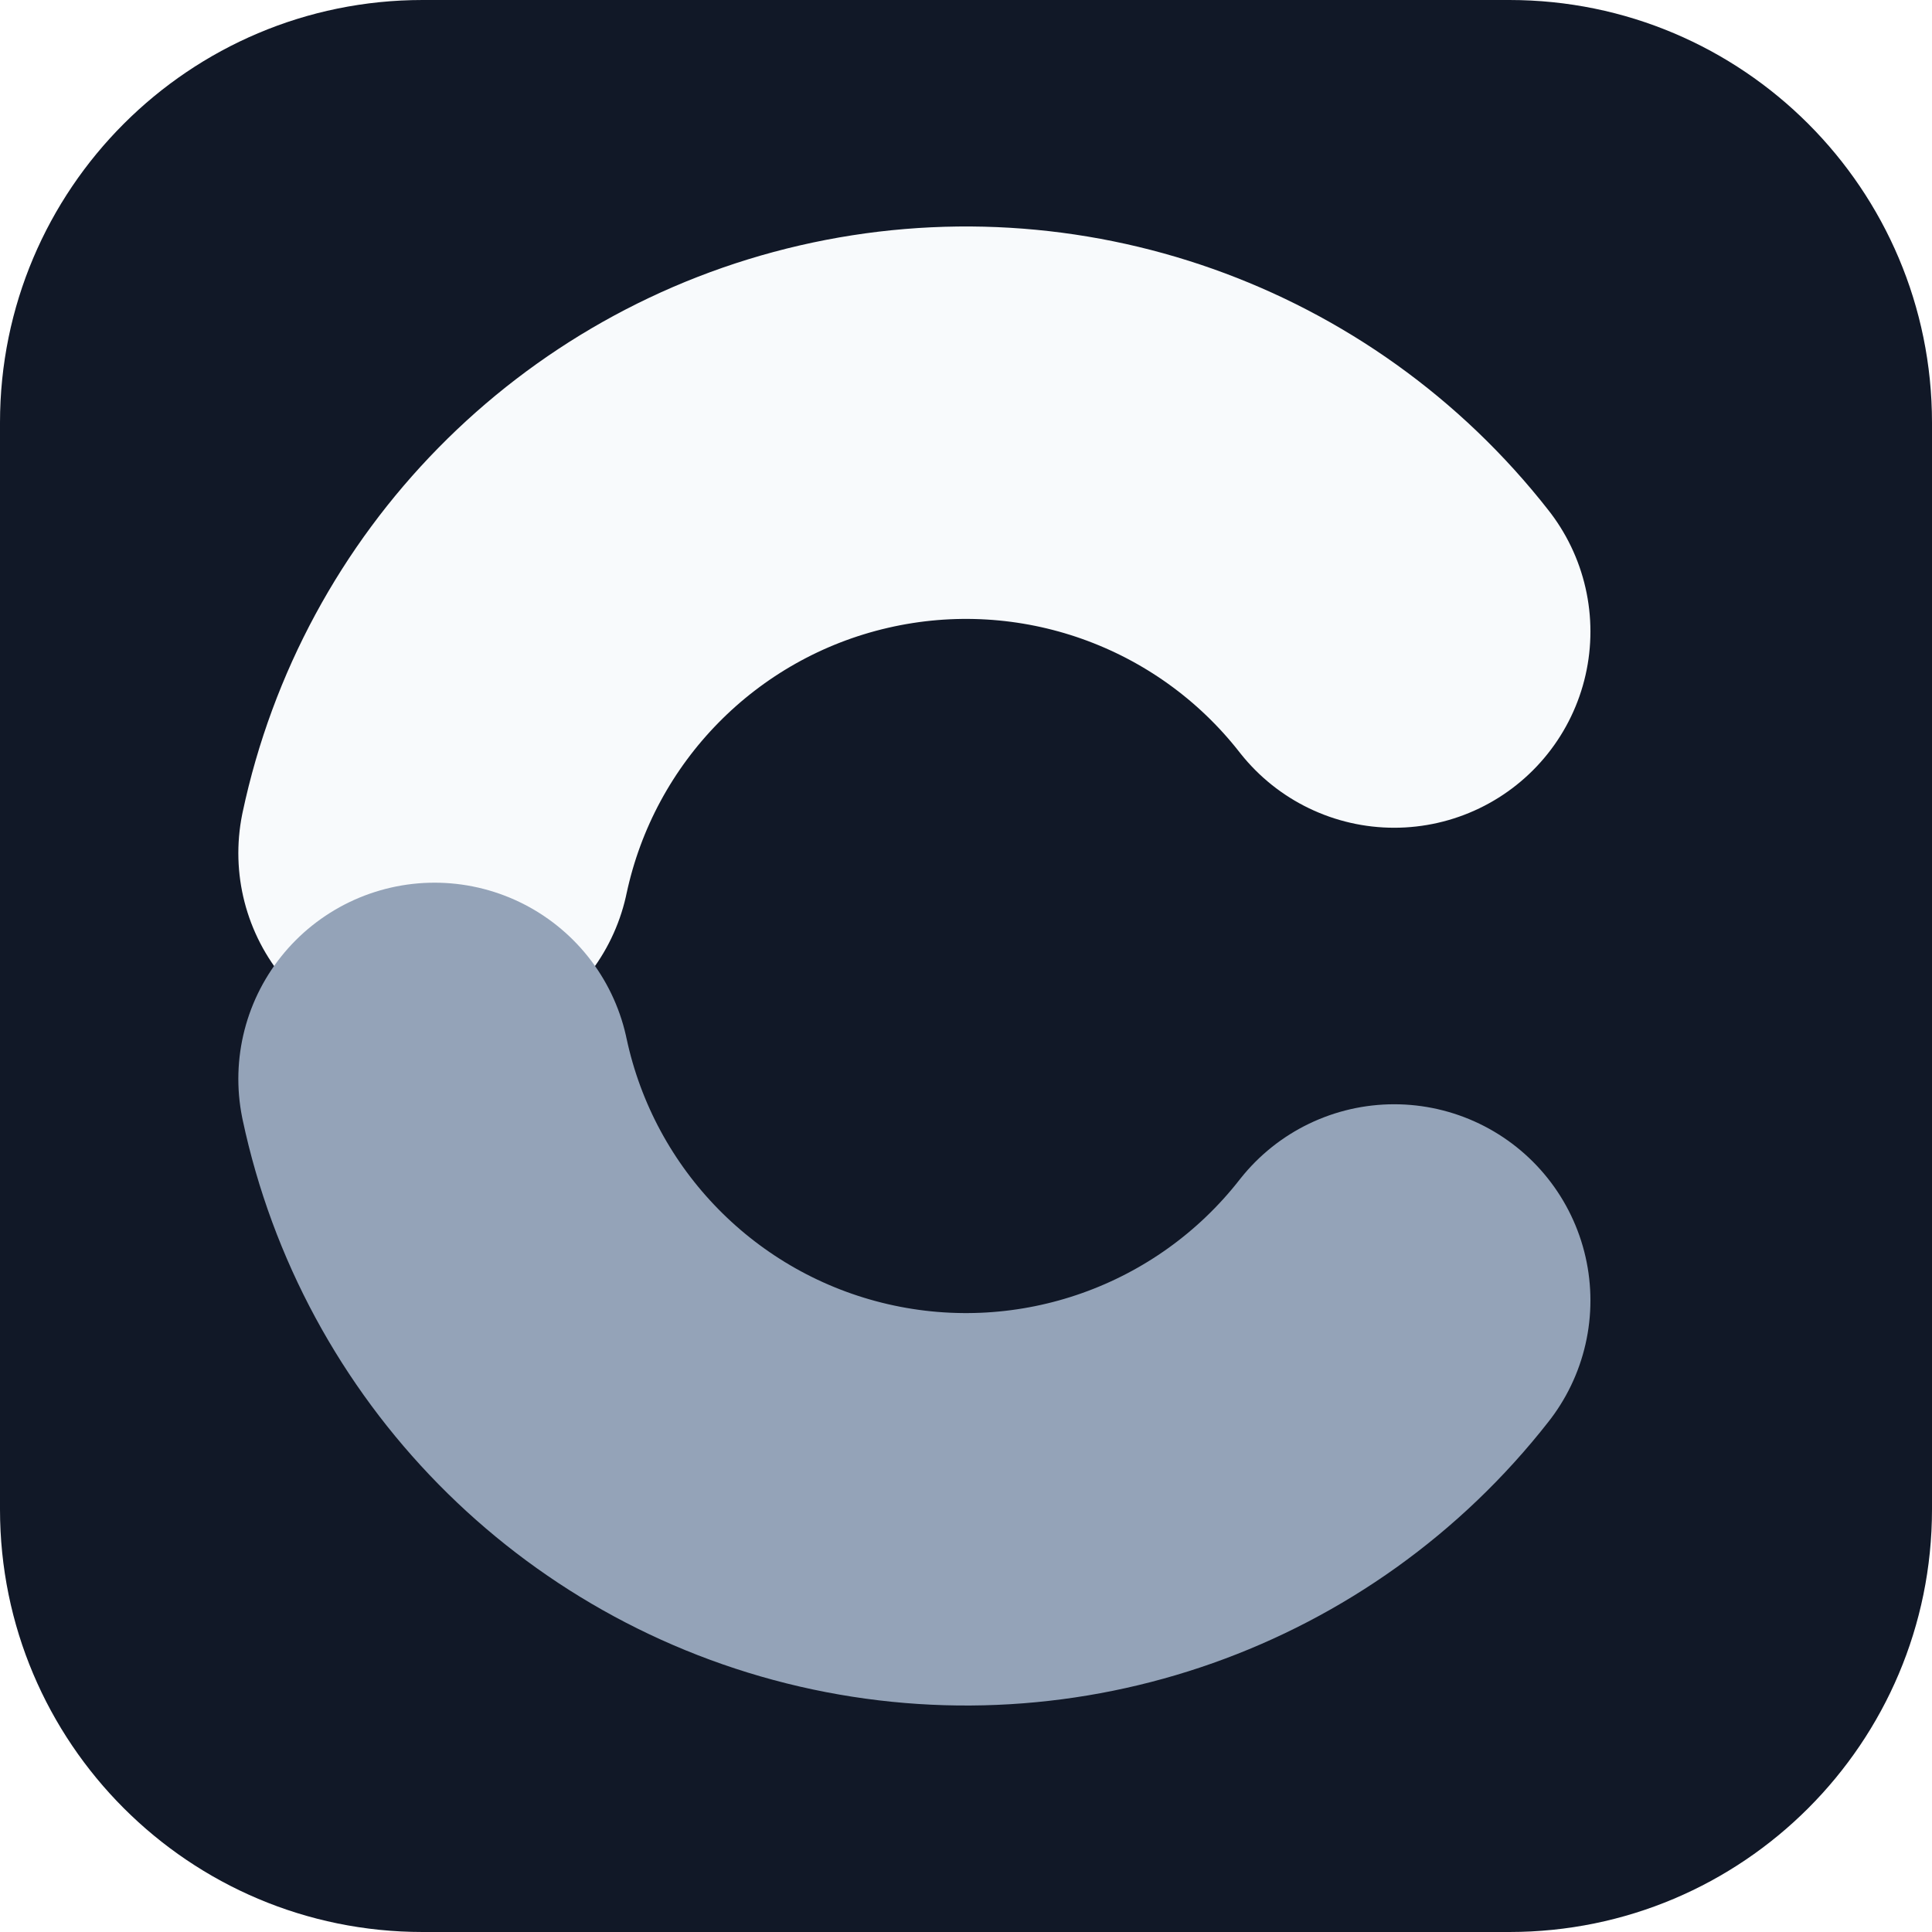
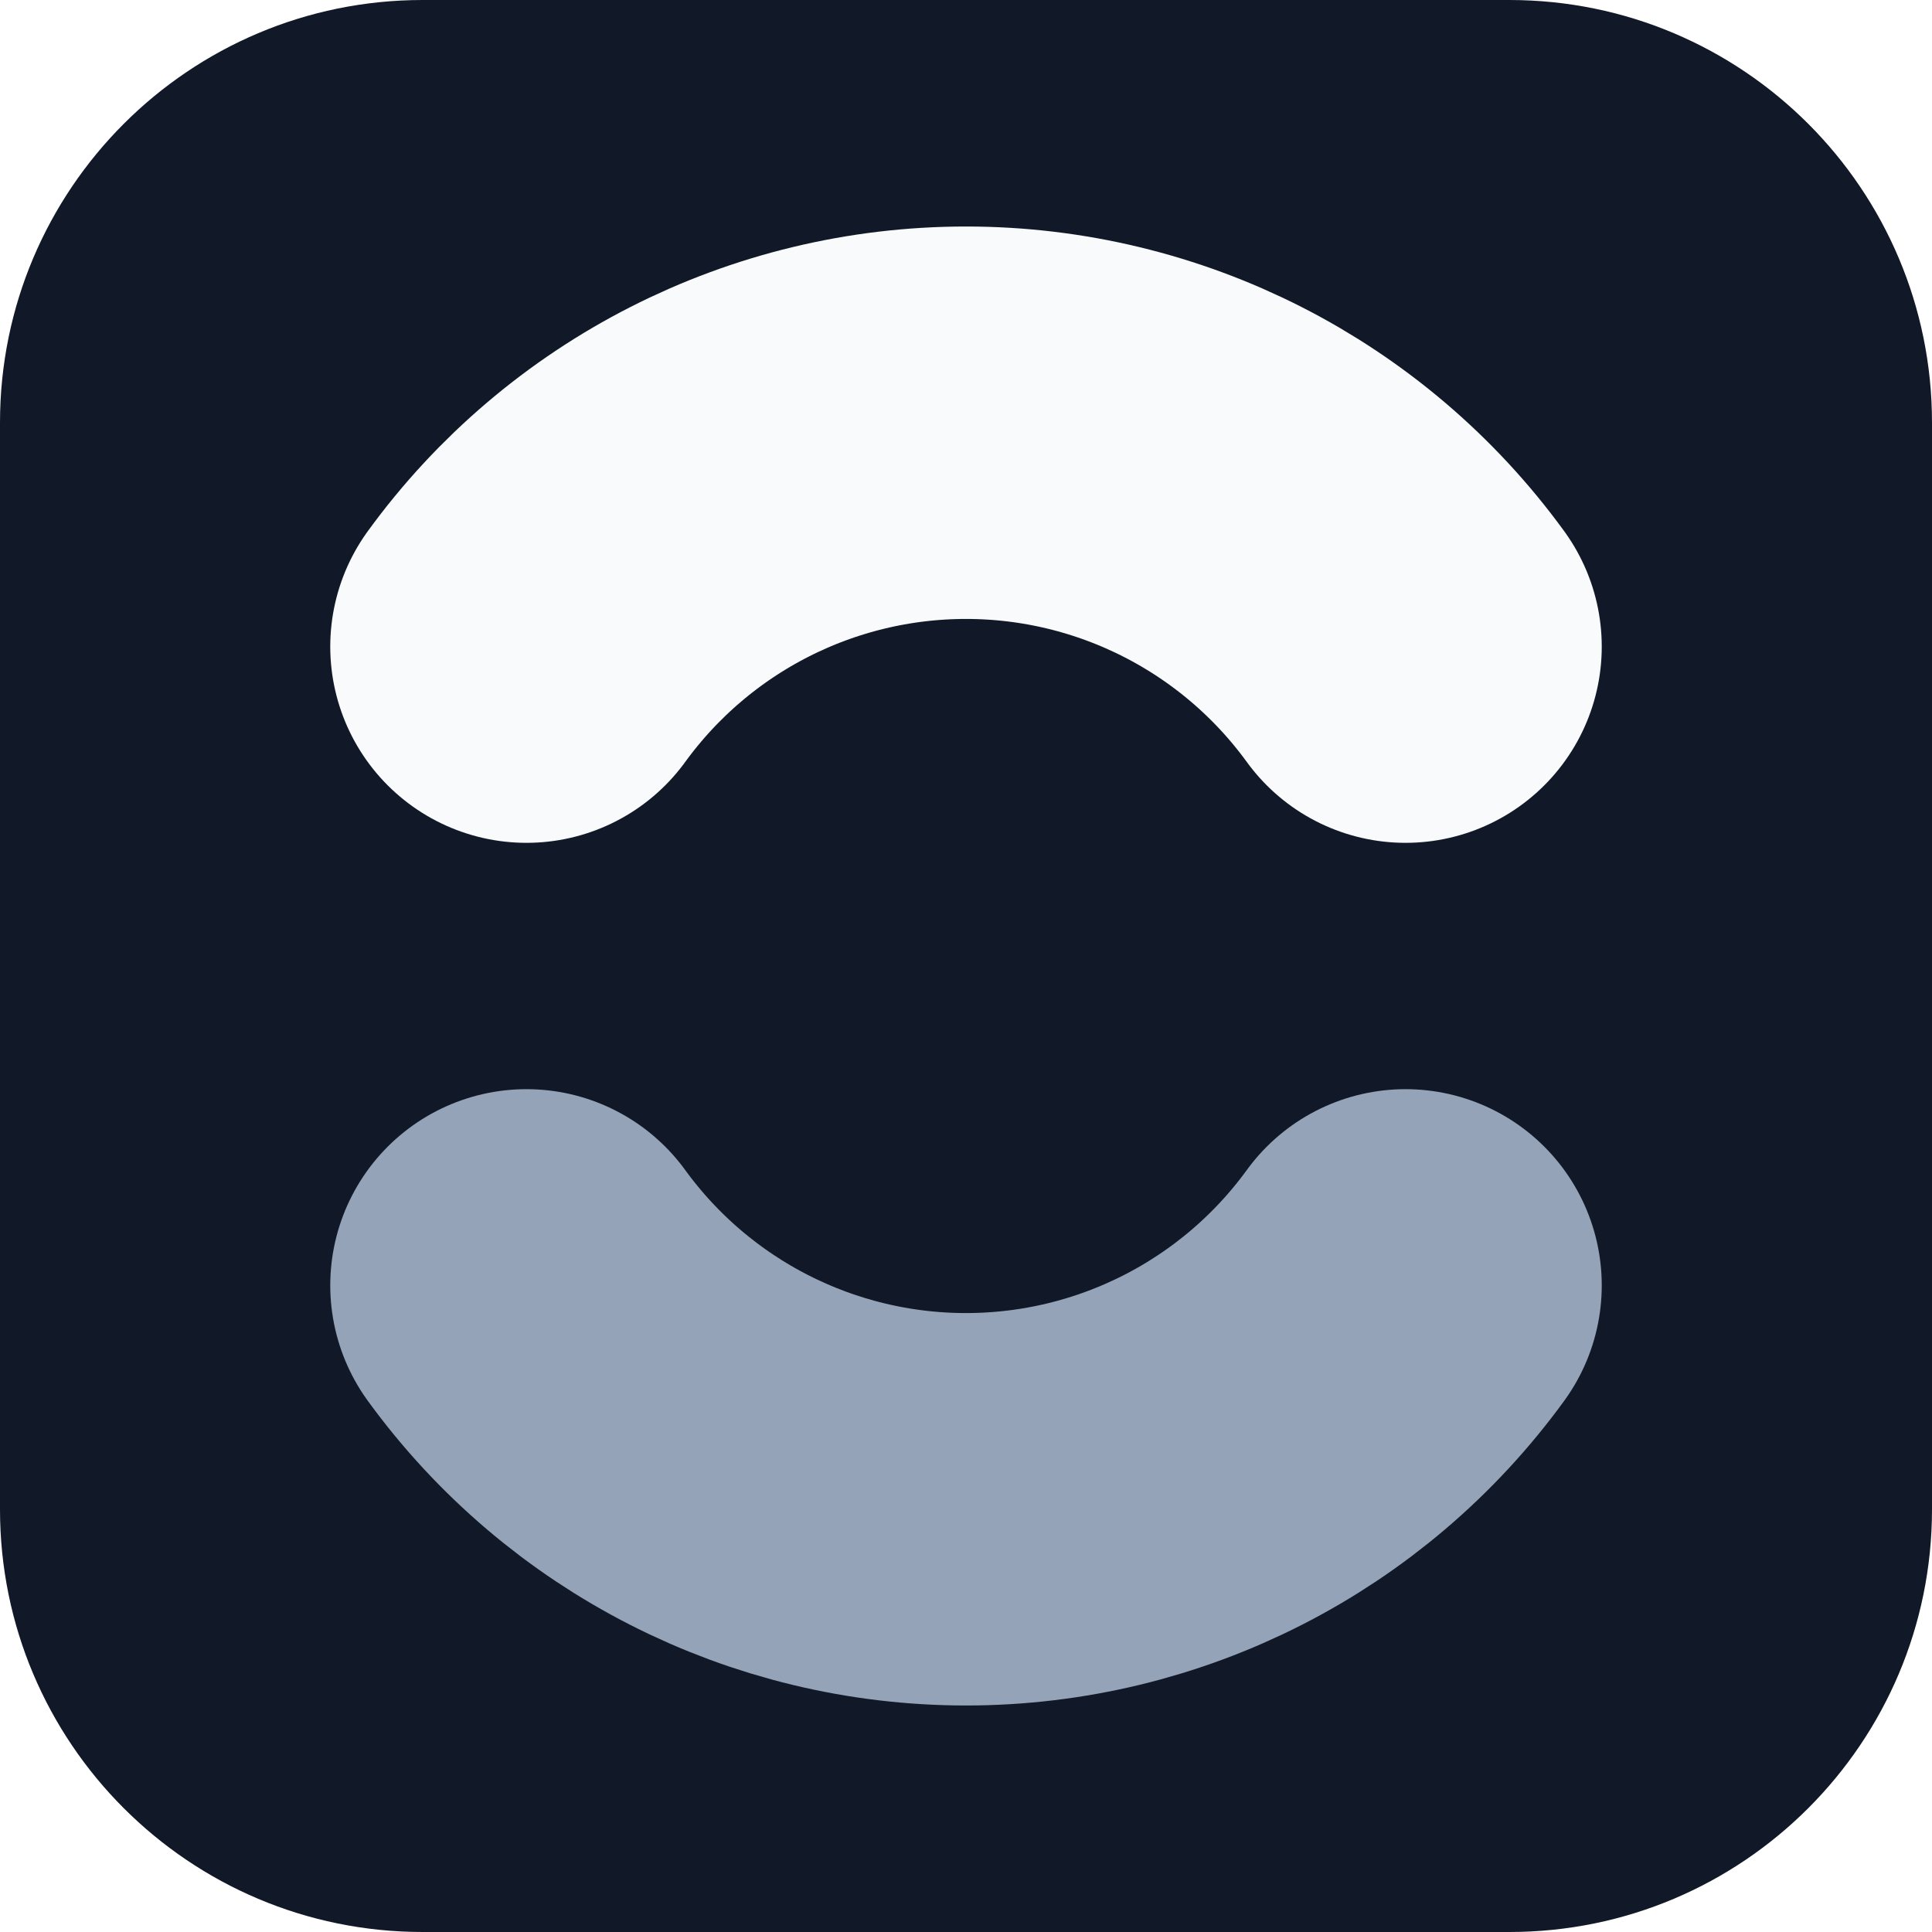
<svg xmlns="http://www.w3.org/2000/svg" viewBox="0 0 128 128" fill="none" role="img" aria-label="Cardo monochrome">
  <rect width="128" height="128" rx="28" fill="#111827" />
-   <path d="M 28.79 56.52 A 36 36 0 0 1 92.37 41.84" stroke="#F8FAFC" stroke-width="26" stroke-linecap="round" fill="none" />
-   <path d="M 28.79 71.48 A 36 36 0 0 0 92.37 86.16" stroke="#94A3B8" stroke-width="26" stroke-linecap="round" fill="none" />
+   <path d="M 34.88 42.84 A 36 36 0 0 1 93.12 42.84" stroke="#F8FAFC" stroke-width="26" stroke-linecap="round" fill="none" />
+   <path d="M 34.88 85.16 A 36 36 0 0 0 93.12 85.16" stroke="#94A3B8" stroke-width="26" stroke-linecap="round" fill="none" />
</svg>
